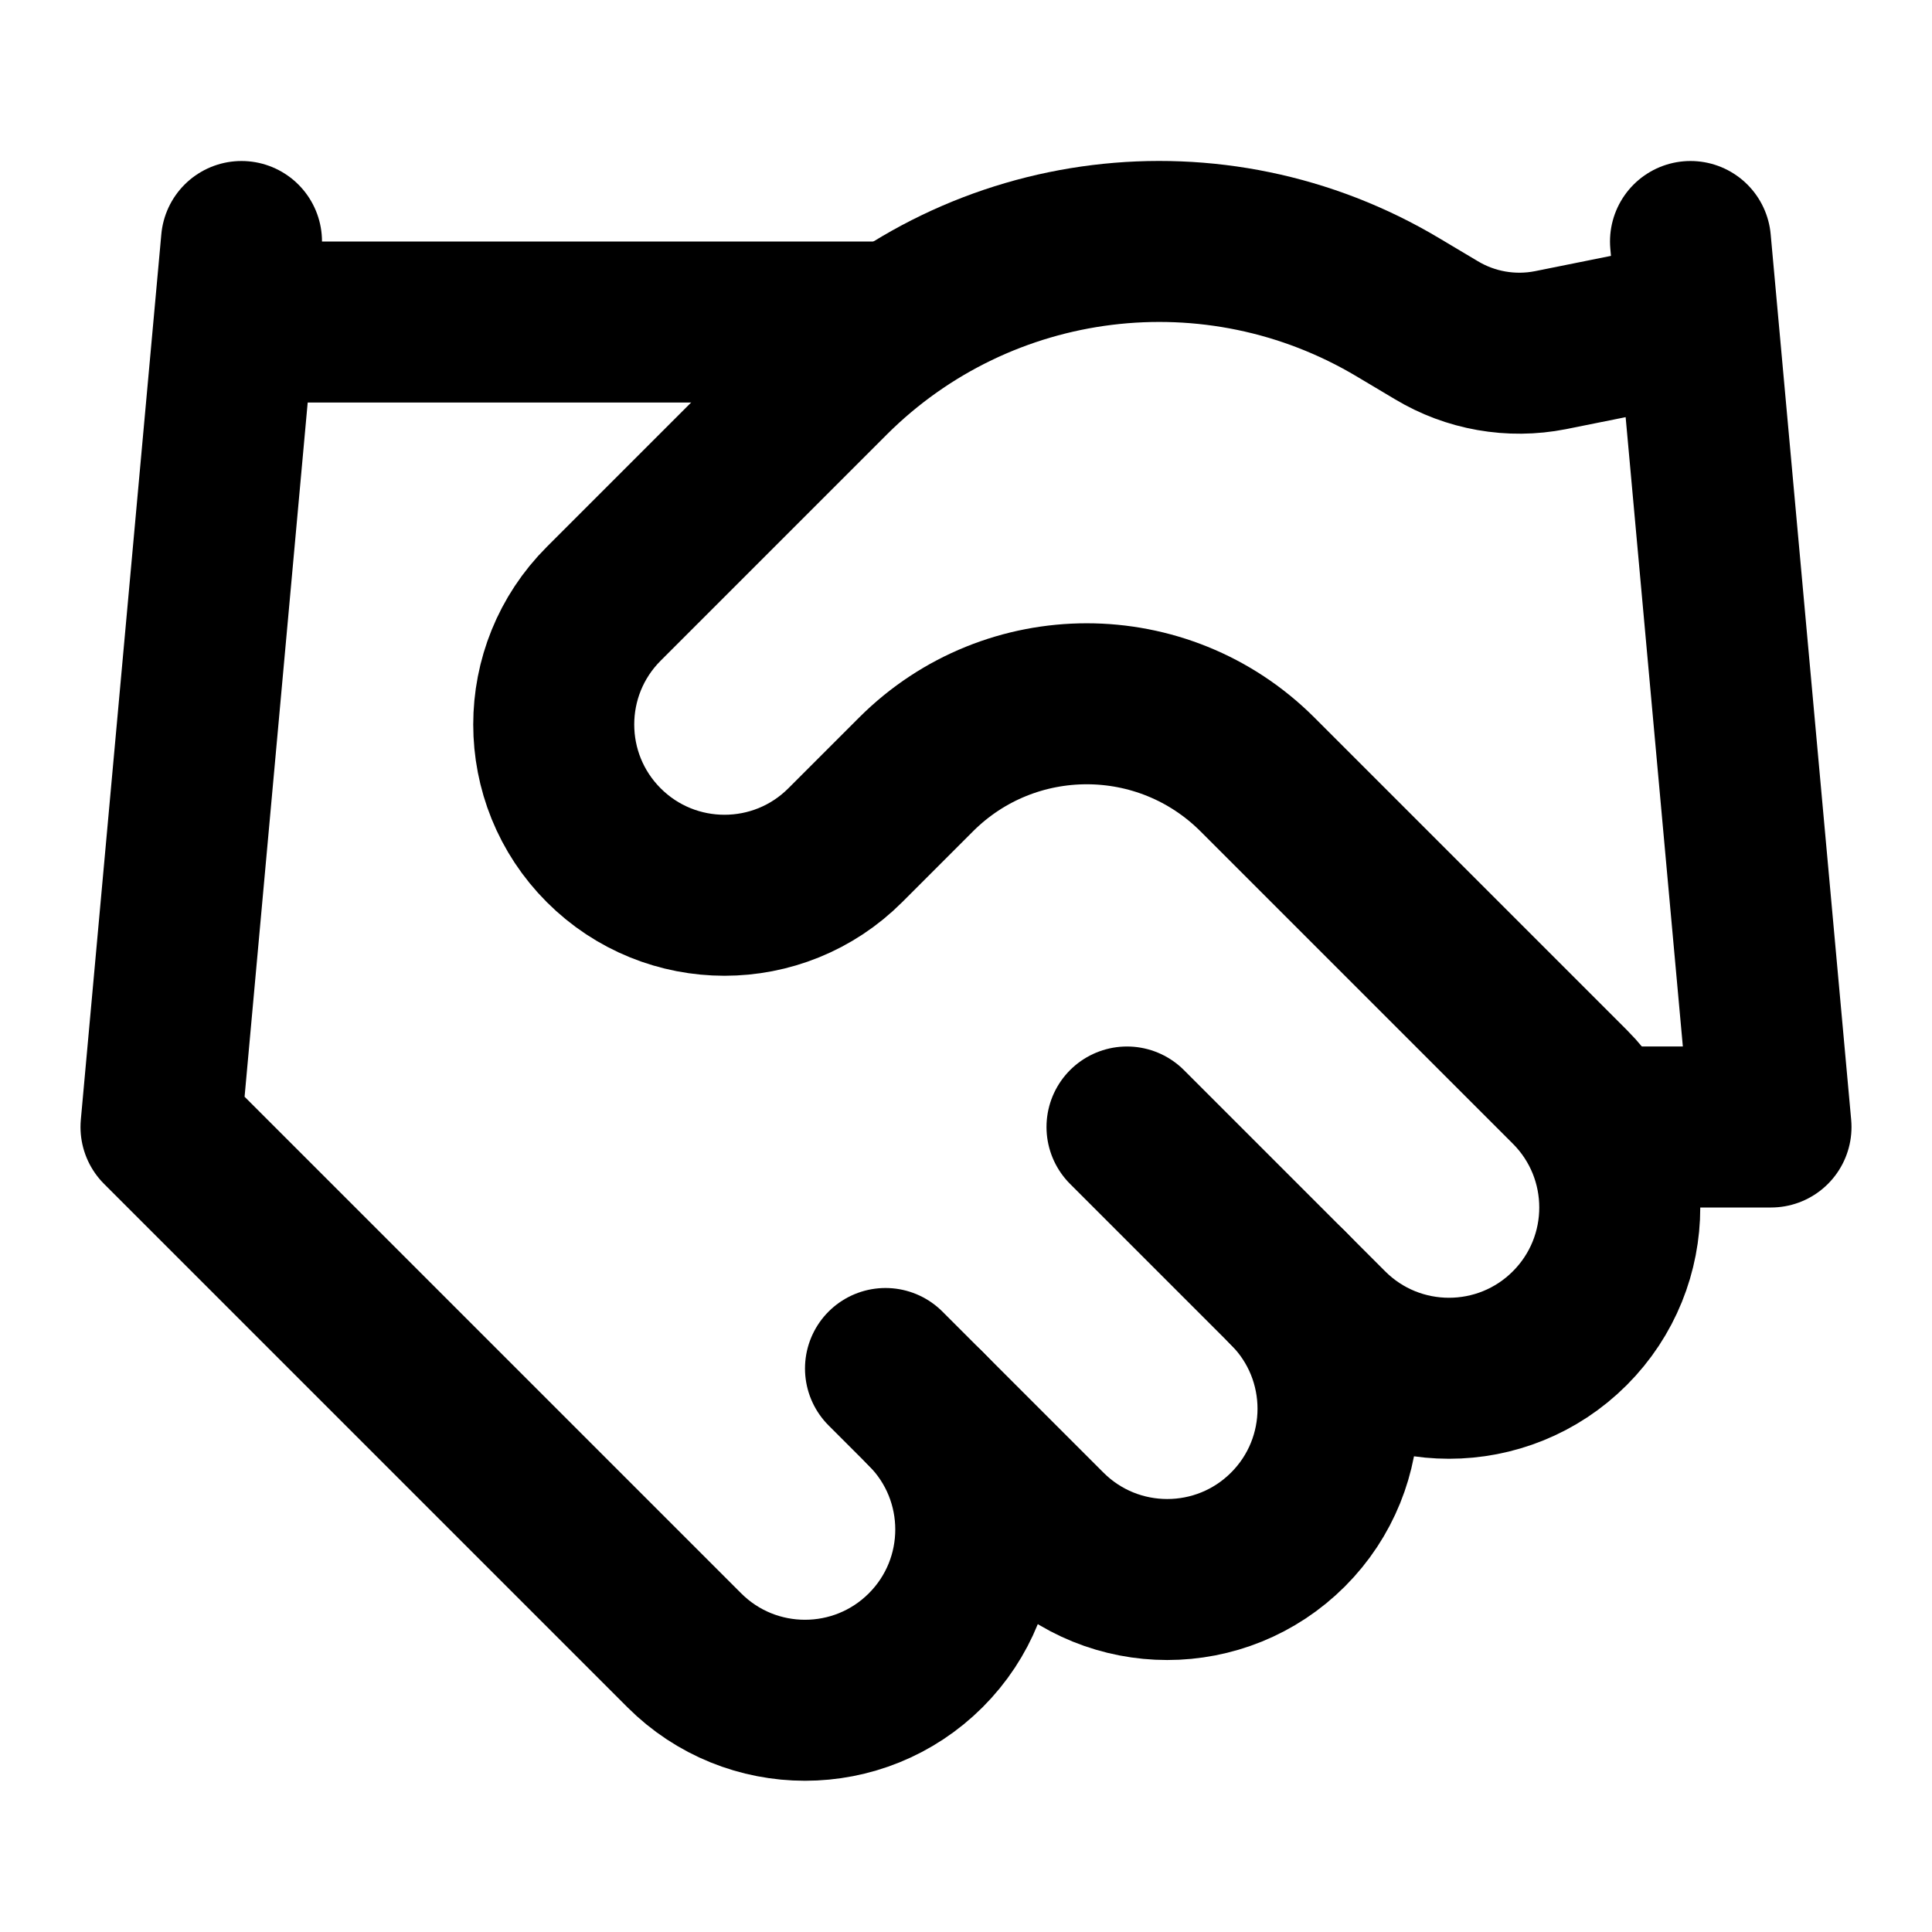
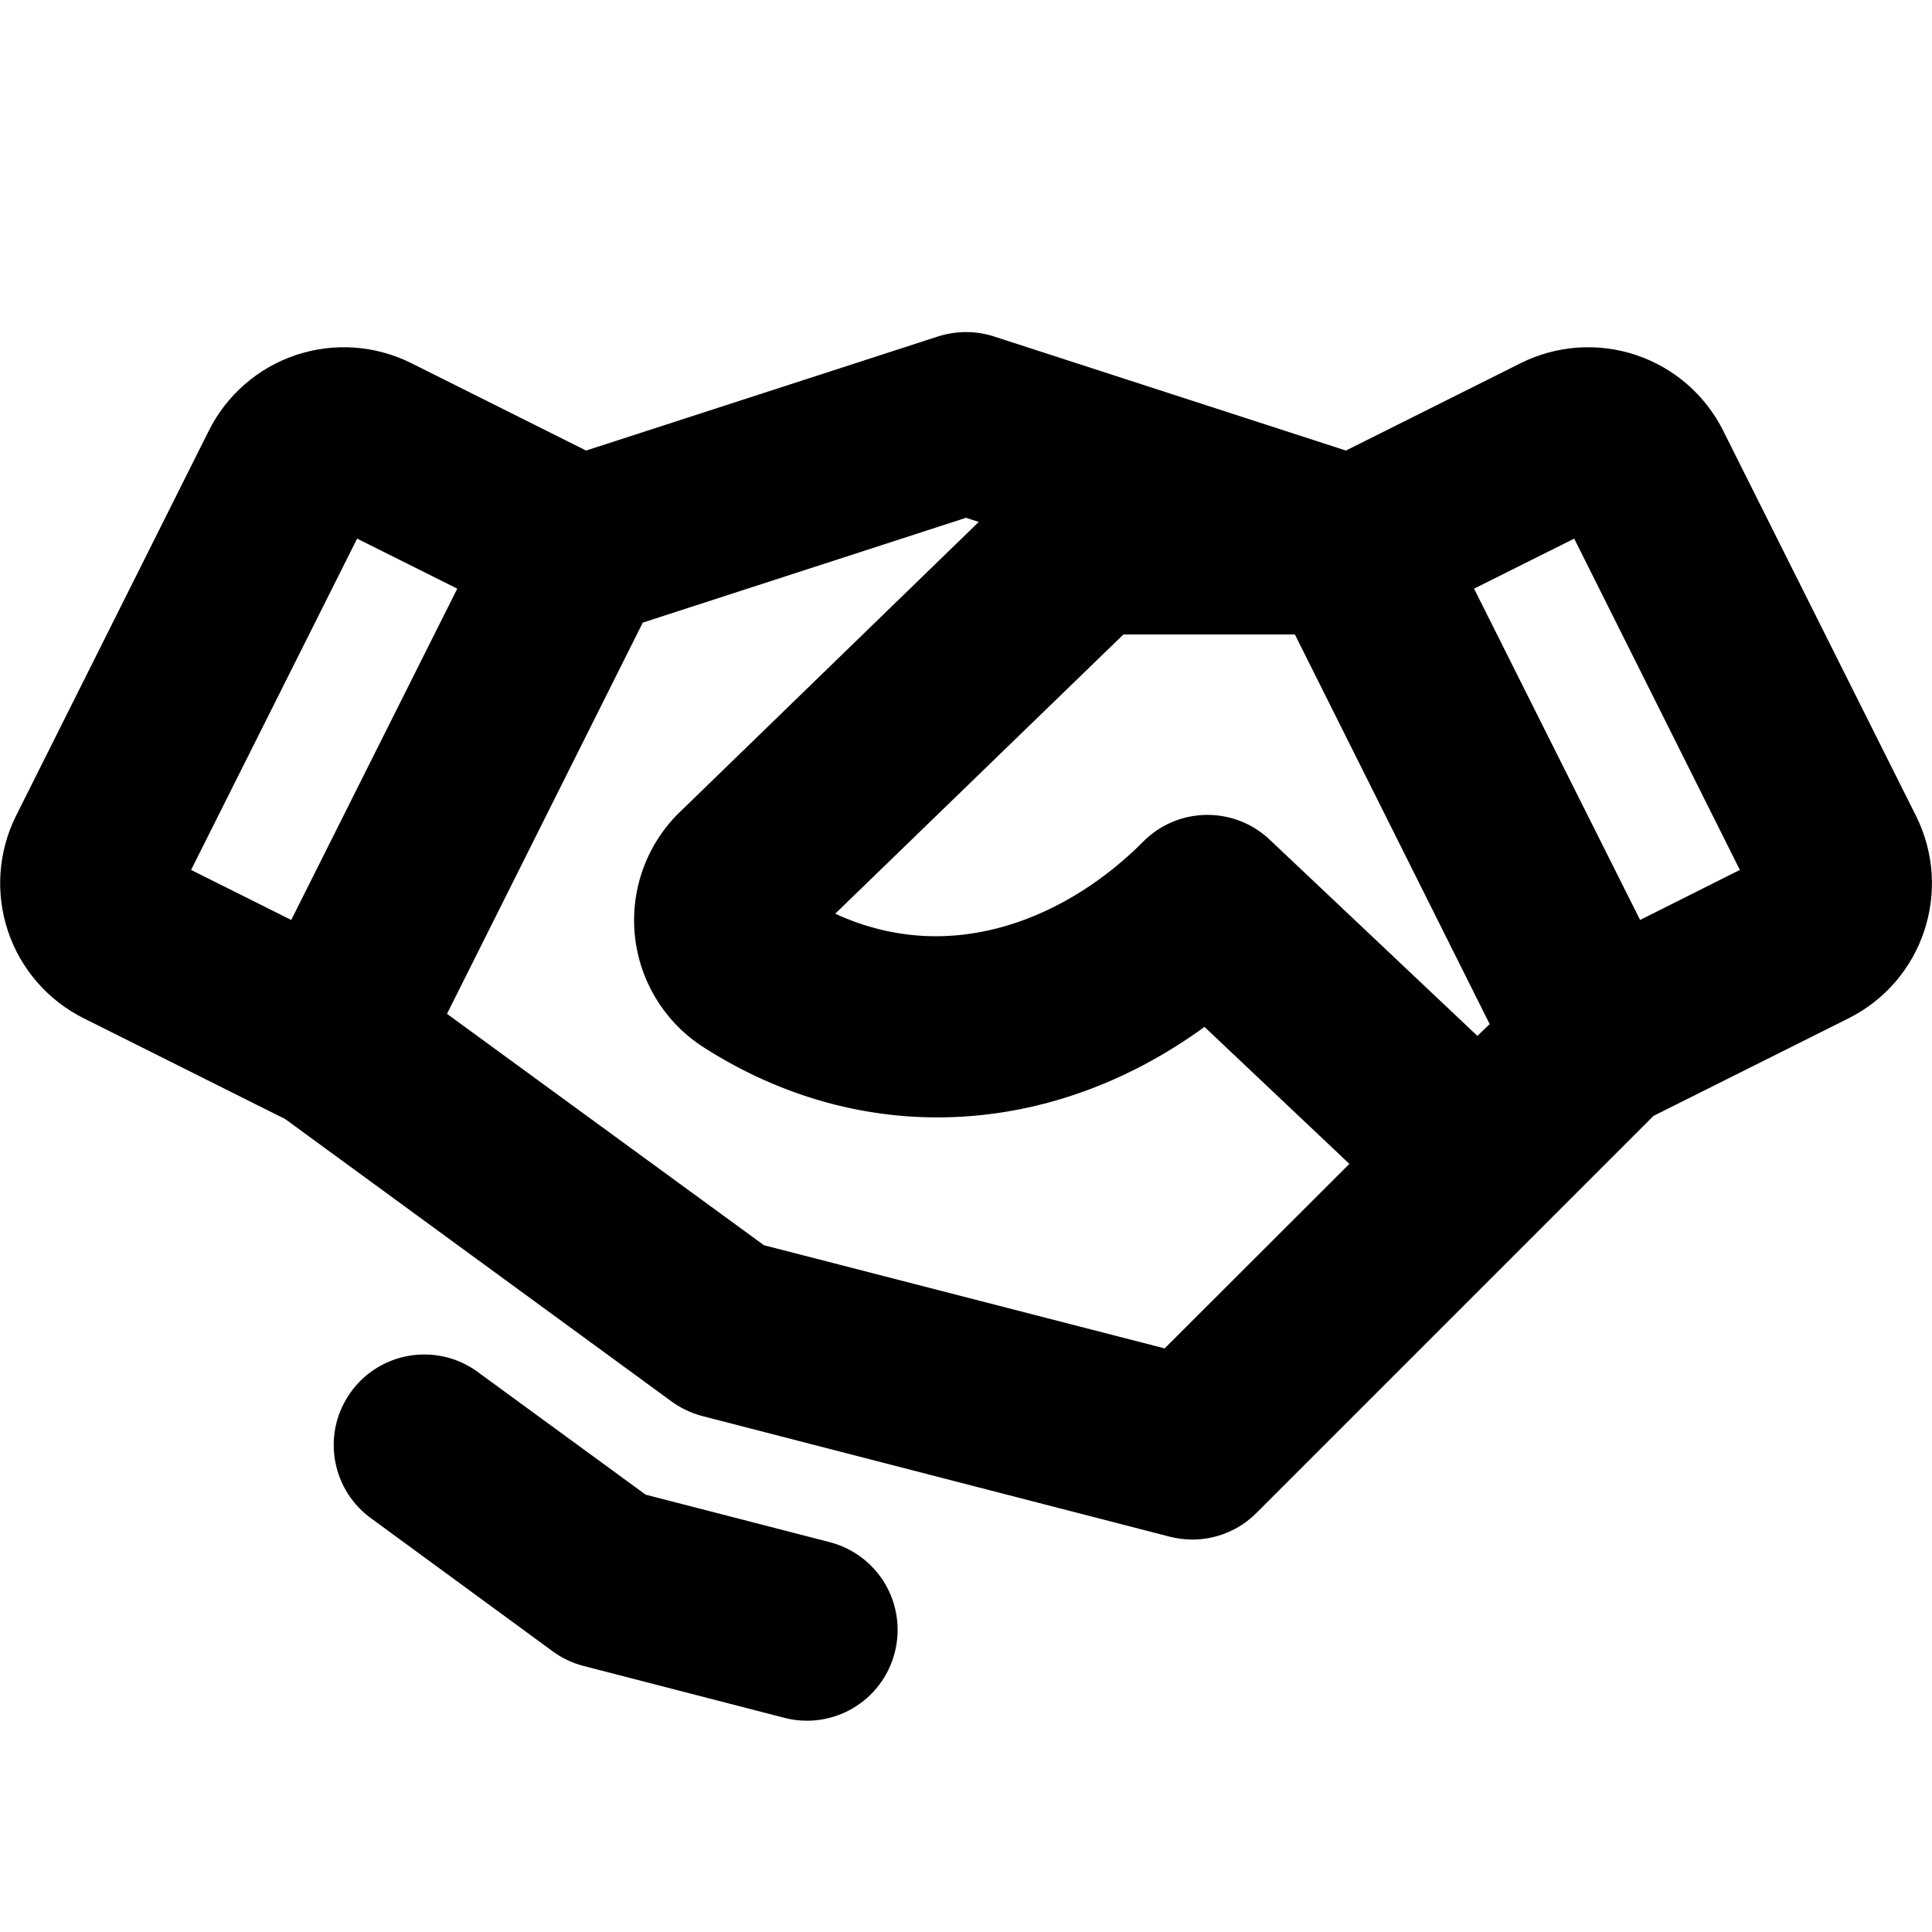
- <svg xmlns="http://www.w3.org/2000/svg" width="24" height="24" viewBox="0 0 24 24" fill="none" stroke="currentColor" stroke-width="2" stroke-linecap="round" stroke-linejoin="round">
-   <path d="m11 17 2 2a1 1 0 1 0 3-3" />
-   <path d="m14 14 2.5 2.5a1 1 0 1 0 3-3l-3.88-3.88a3 3 0 0 0-4.24 0l-.88.88a1 1 0 1 1-3-3l2.81-2.81a5.79 5.79 0 0 1 7.06-.87l.47.28a2 2 0 0 0 1.42.25L21 4" />
-   <path d="m21 3 1 11h-2" />
-   <path d="M3 3 2 14l6.5 6.5a1 1 0 1 0 3-3" />
-   <path d="M3 4h8" />
+ <svg xmlns="http://www.w3.org/2000/svg" viewBox="0 0 256 256" fill="currentColor">
+   <path d="M253.88,108.11l-25.53-51a20,20,0,0,0-26.83-9L178.34,59.7,131.7,44.58a12.14,12.14,0,0,0-7.4,0L77.66,59.7,54.48,48.11a20,20,0,0,0-26.83,9L2.12,108.11a20,20,0,0,0,9,26.83l26.67,13.34,51.18,37.41A12.15,12.15,0,0,0,93,187.62l62,16a12.27,12.27,0,0,0,3,.38,12,12,0,0,0,8.48-3.52l52.62-52.62,25.83-12.92a20,20,0,0,0,8.95-26.83Zm-58.12,29.15-27.52-26a12,12,0,0,0-16.76.26c-9.66,9.74-25.06,16.81-40.81,9.55l38.19-37h22.72l25.81,51.63ZM47.32,71.37,60.59,78l-22,43.9-13.27-6.63Zm107,107.3L101.23,165l-42-30.66L85.17,82.5,128,68.61l1.69.55L90,107.68l-.13.12a20,20,0,0,0,3.4,31c20.95,13.39,46,12.07,66.33-2.73l19.2,18.15Zm63-56.77-22-43.9,13.27-6.63,21.95,43.9ZM118.55,219a12,12,0,0,1-14.62,8.62l-26.6-6.87a12,12,0,0,1-4.08-1.93L48.92,201a12,12,0,0,1,14.16-19.37l22.47,16.42,24.38,6.29A12,12,0,0,1,118.55,219Z" />
</svg>
